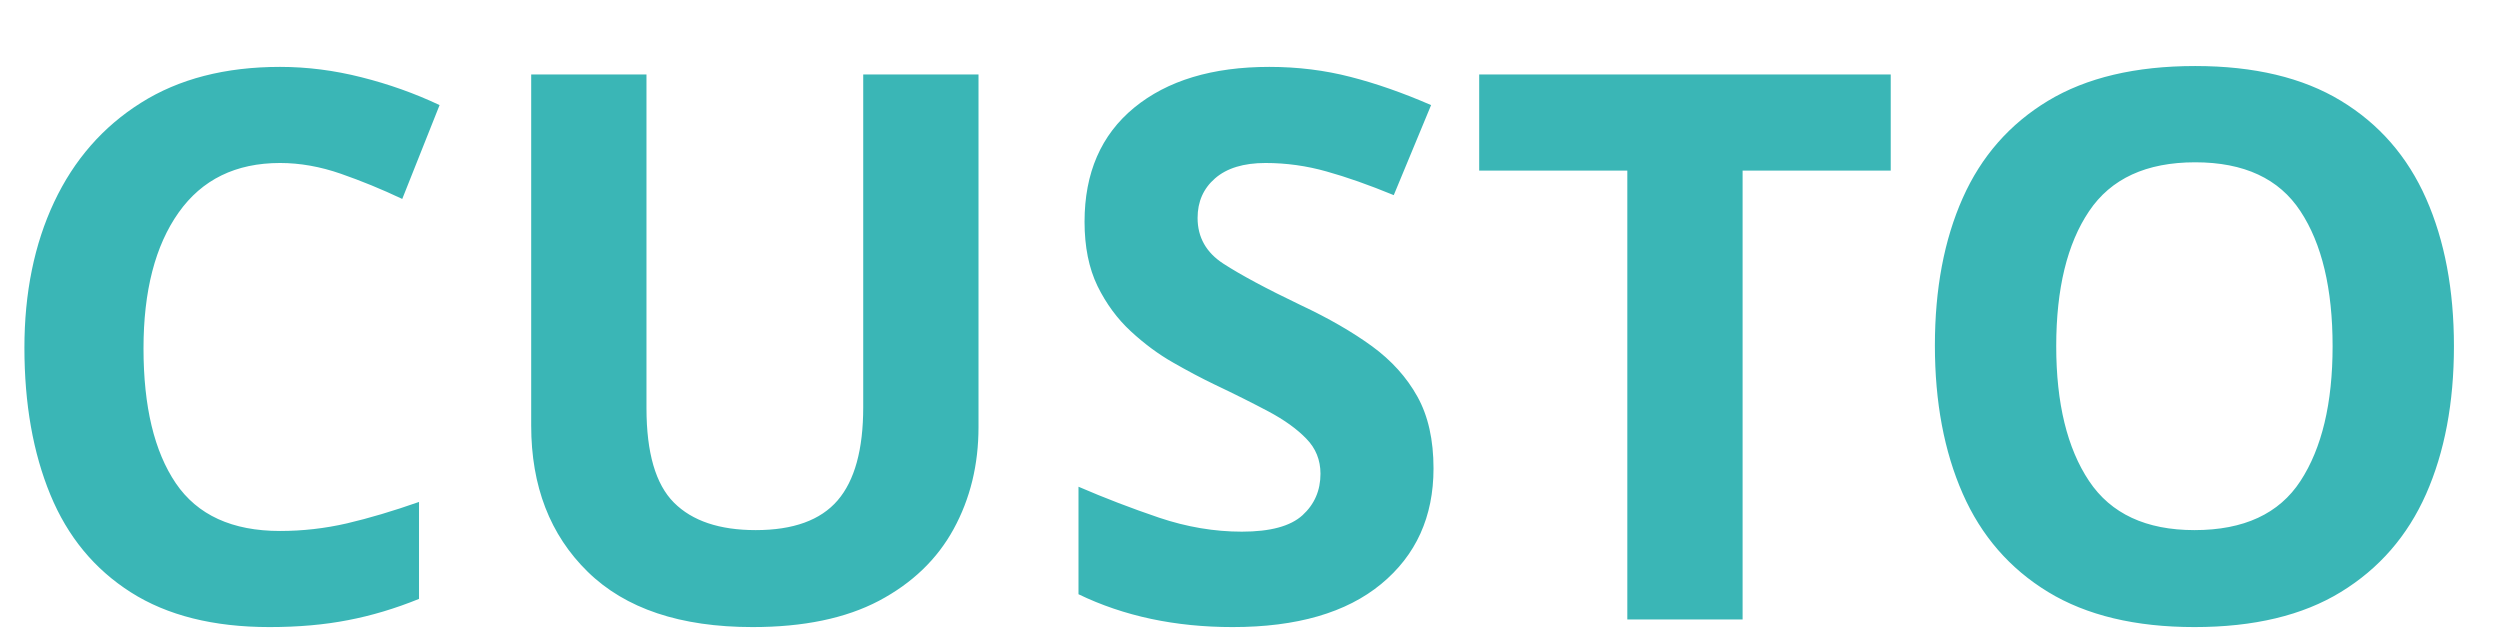
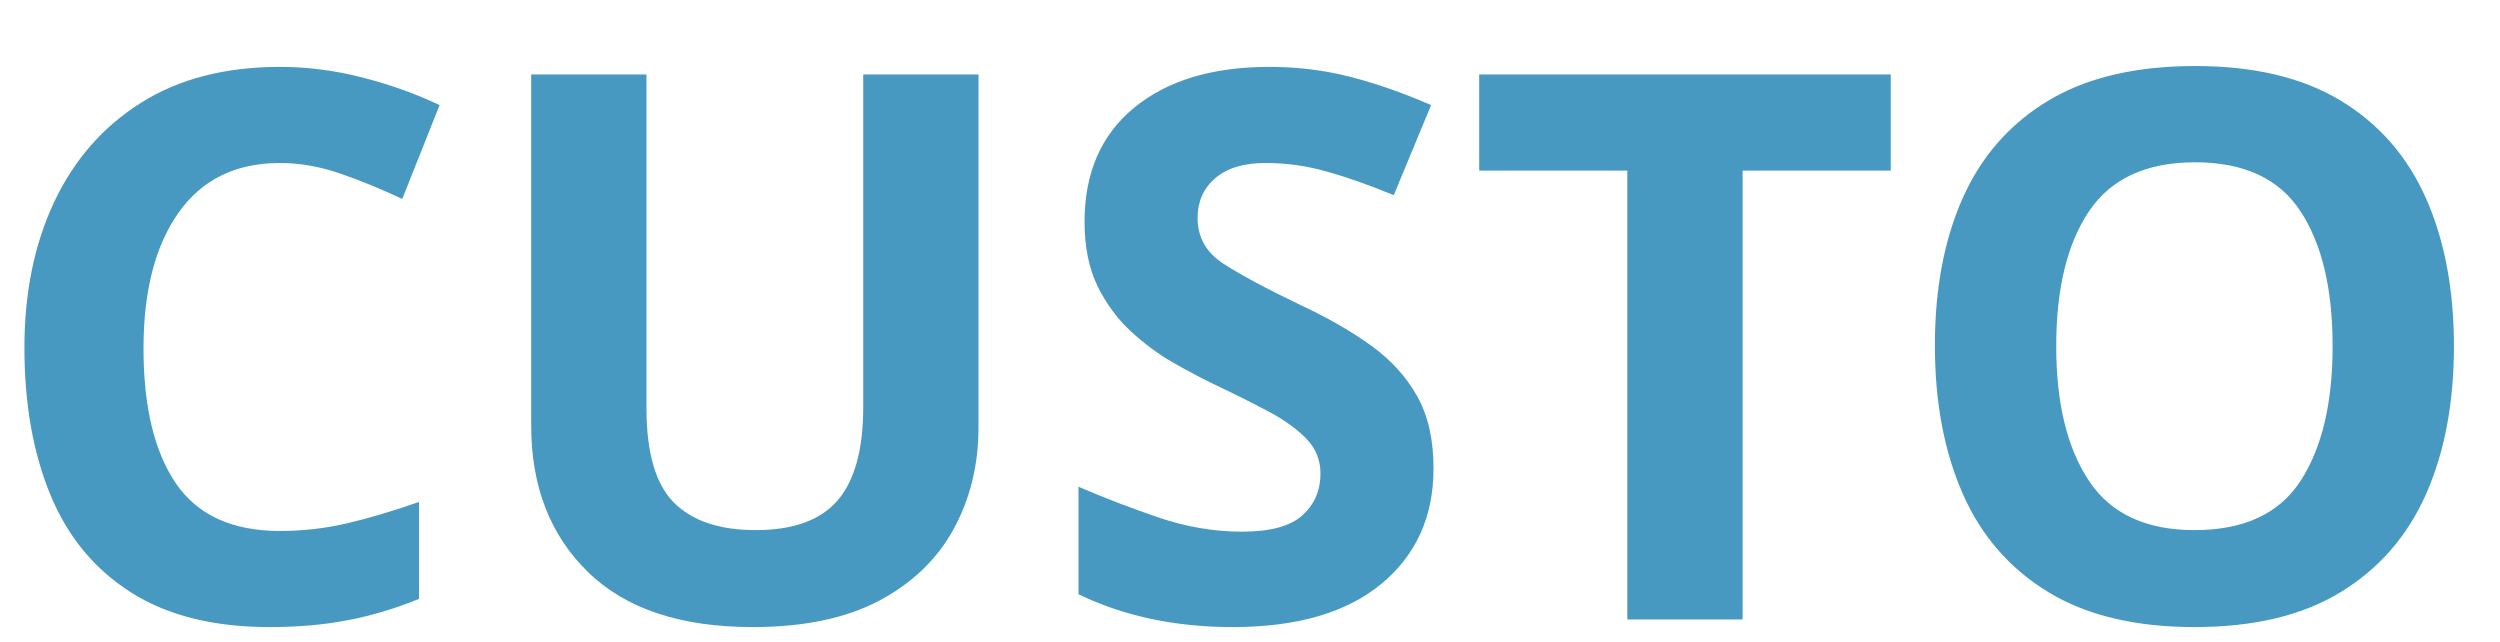
<svg xmlns="http://www.w3.org/2000/svg" width="226px" height="58px" viewBox="0 0 226 58" version="1.1">
  <g id="Page-1" stroke="none" stroke-width="1" fill="none" fill-rule="evenodd">
    <g id="Group-6" transform="translate(-34, -115)">
      <rect id="Rectangle" x="0" y="0" width="295" height="295" />
-       <text id="Random" font-family="Impact" font-size="69" font-style="condensed" font-weight="700" fill="hsl(180, 52%, 47%)">
+       <text id="Random" font-family="Impact" font-size="69" font-style="condensed" font-weight="700" fill="hsl(200, 50%, 52%)">
        <tspan x="32.208" y="171">CUSTOM</tspan>
      </text>
    </g>
  </g>
</svg>
